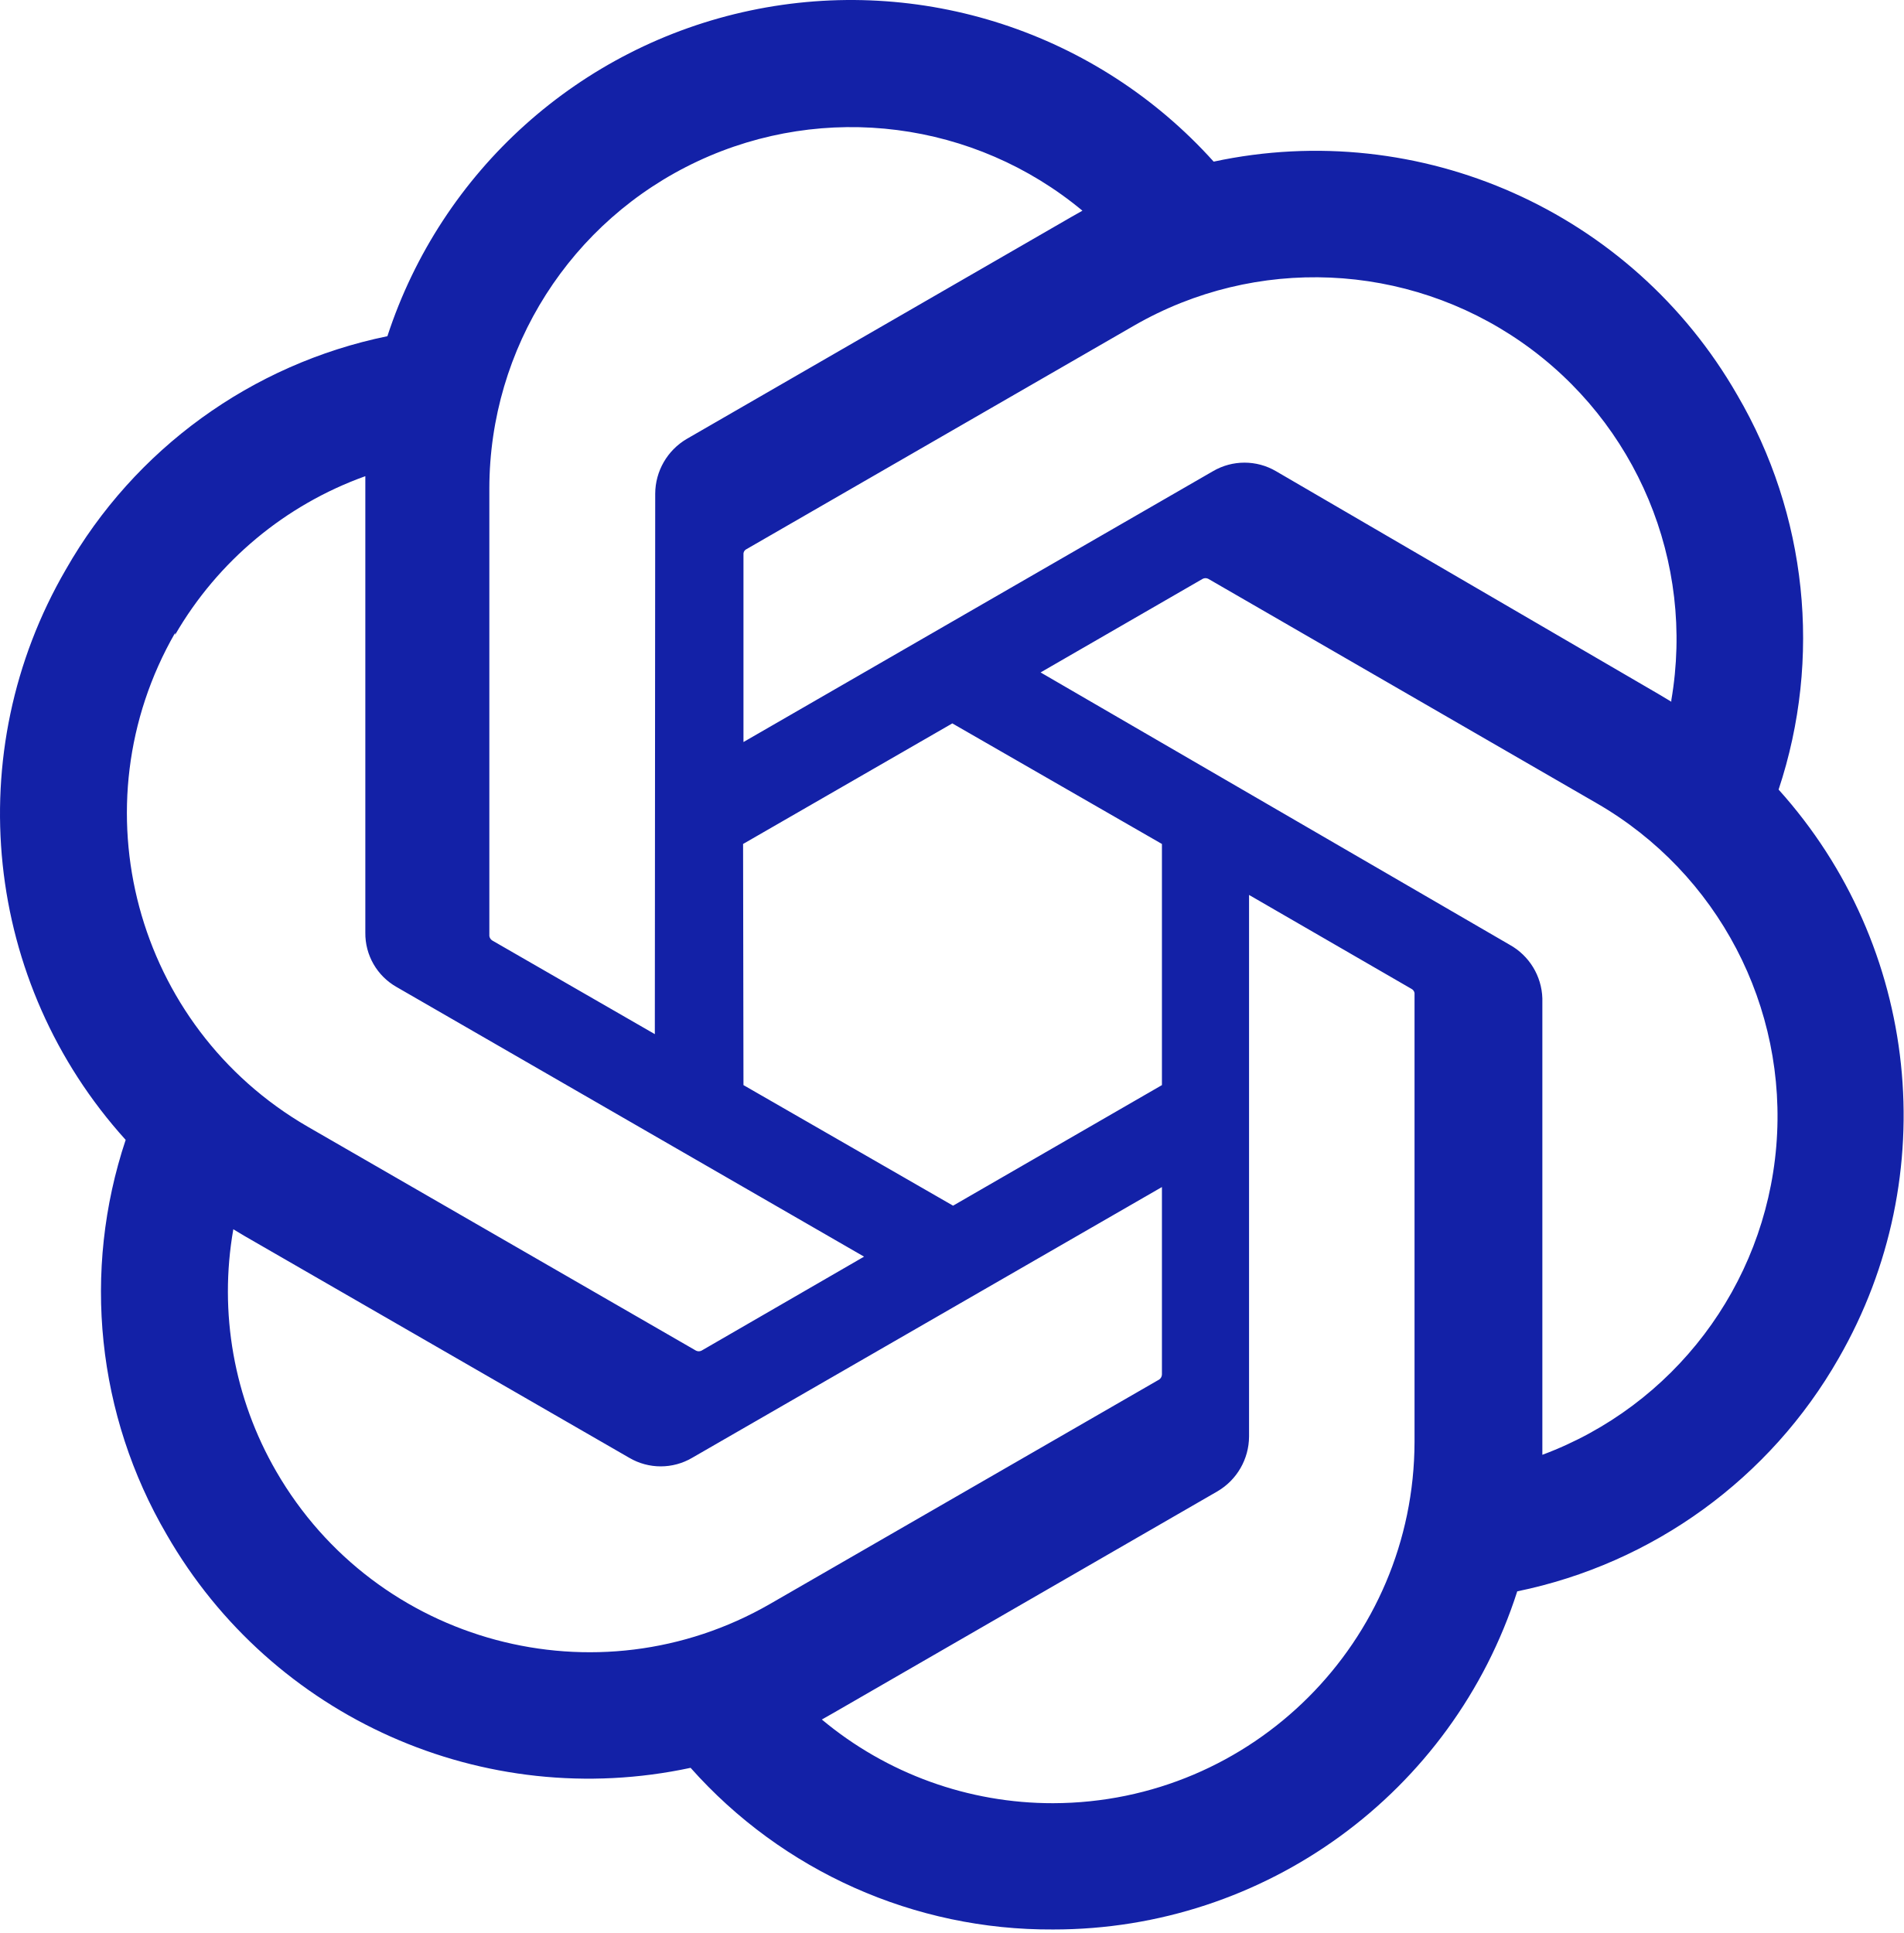
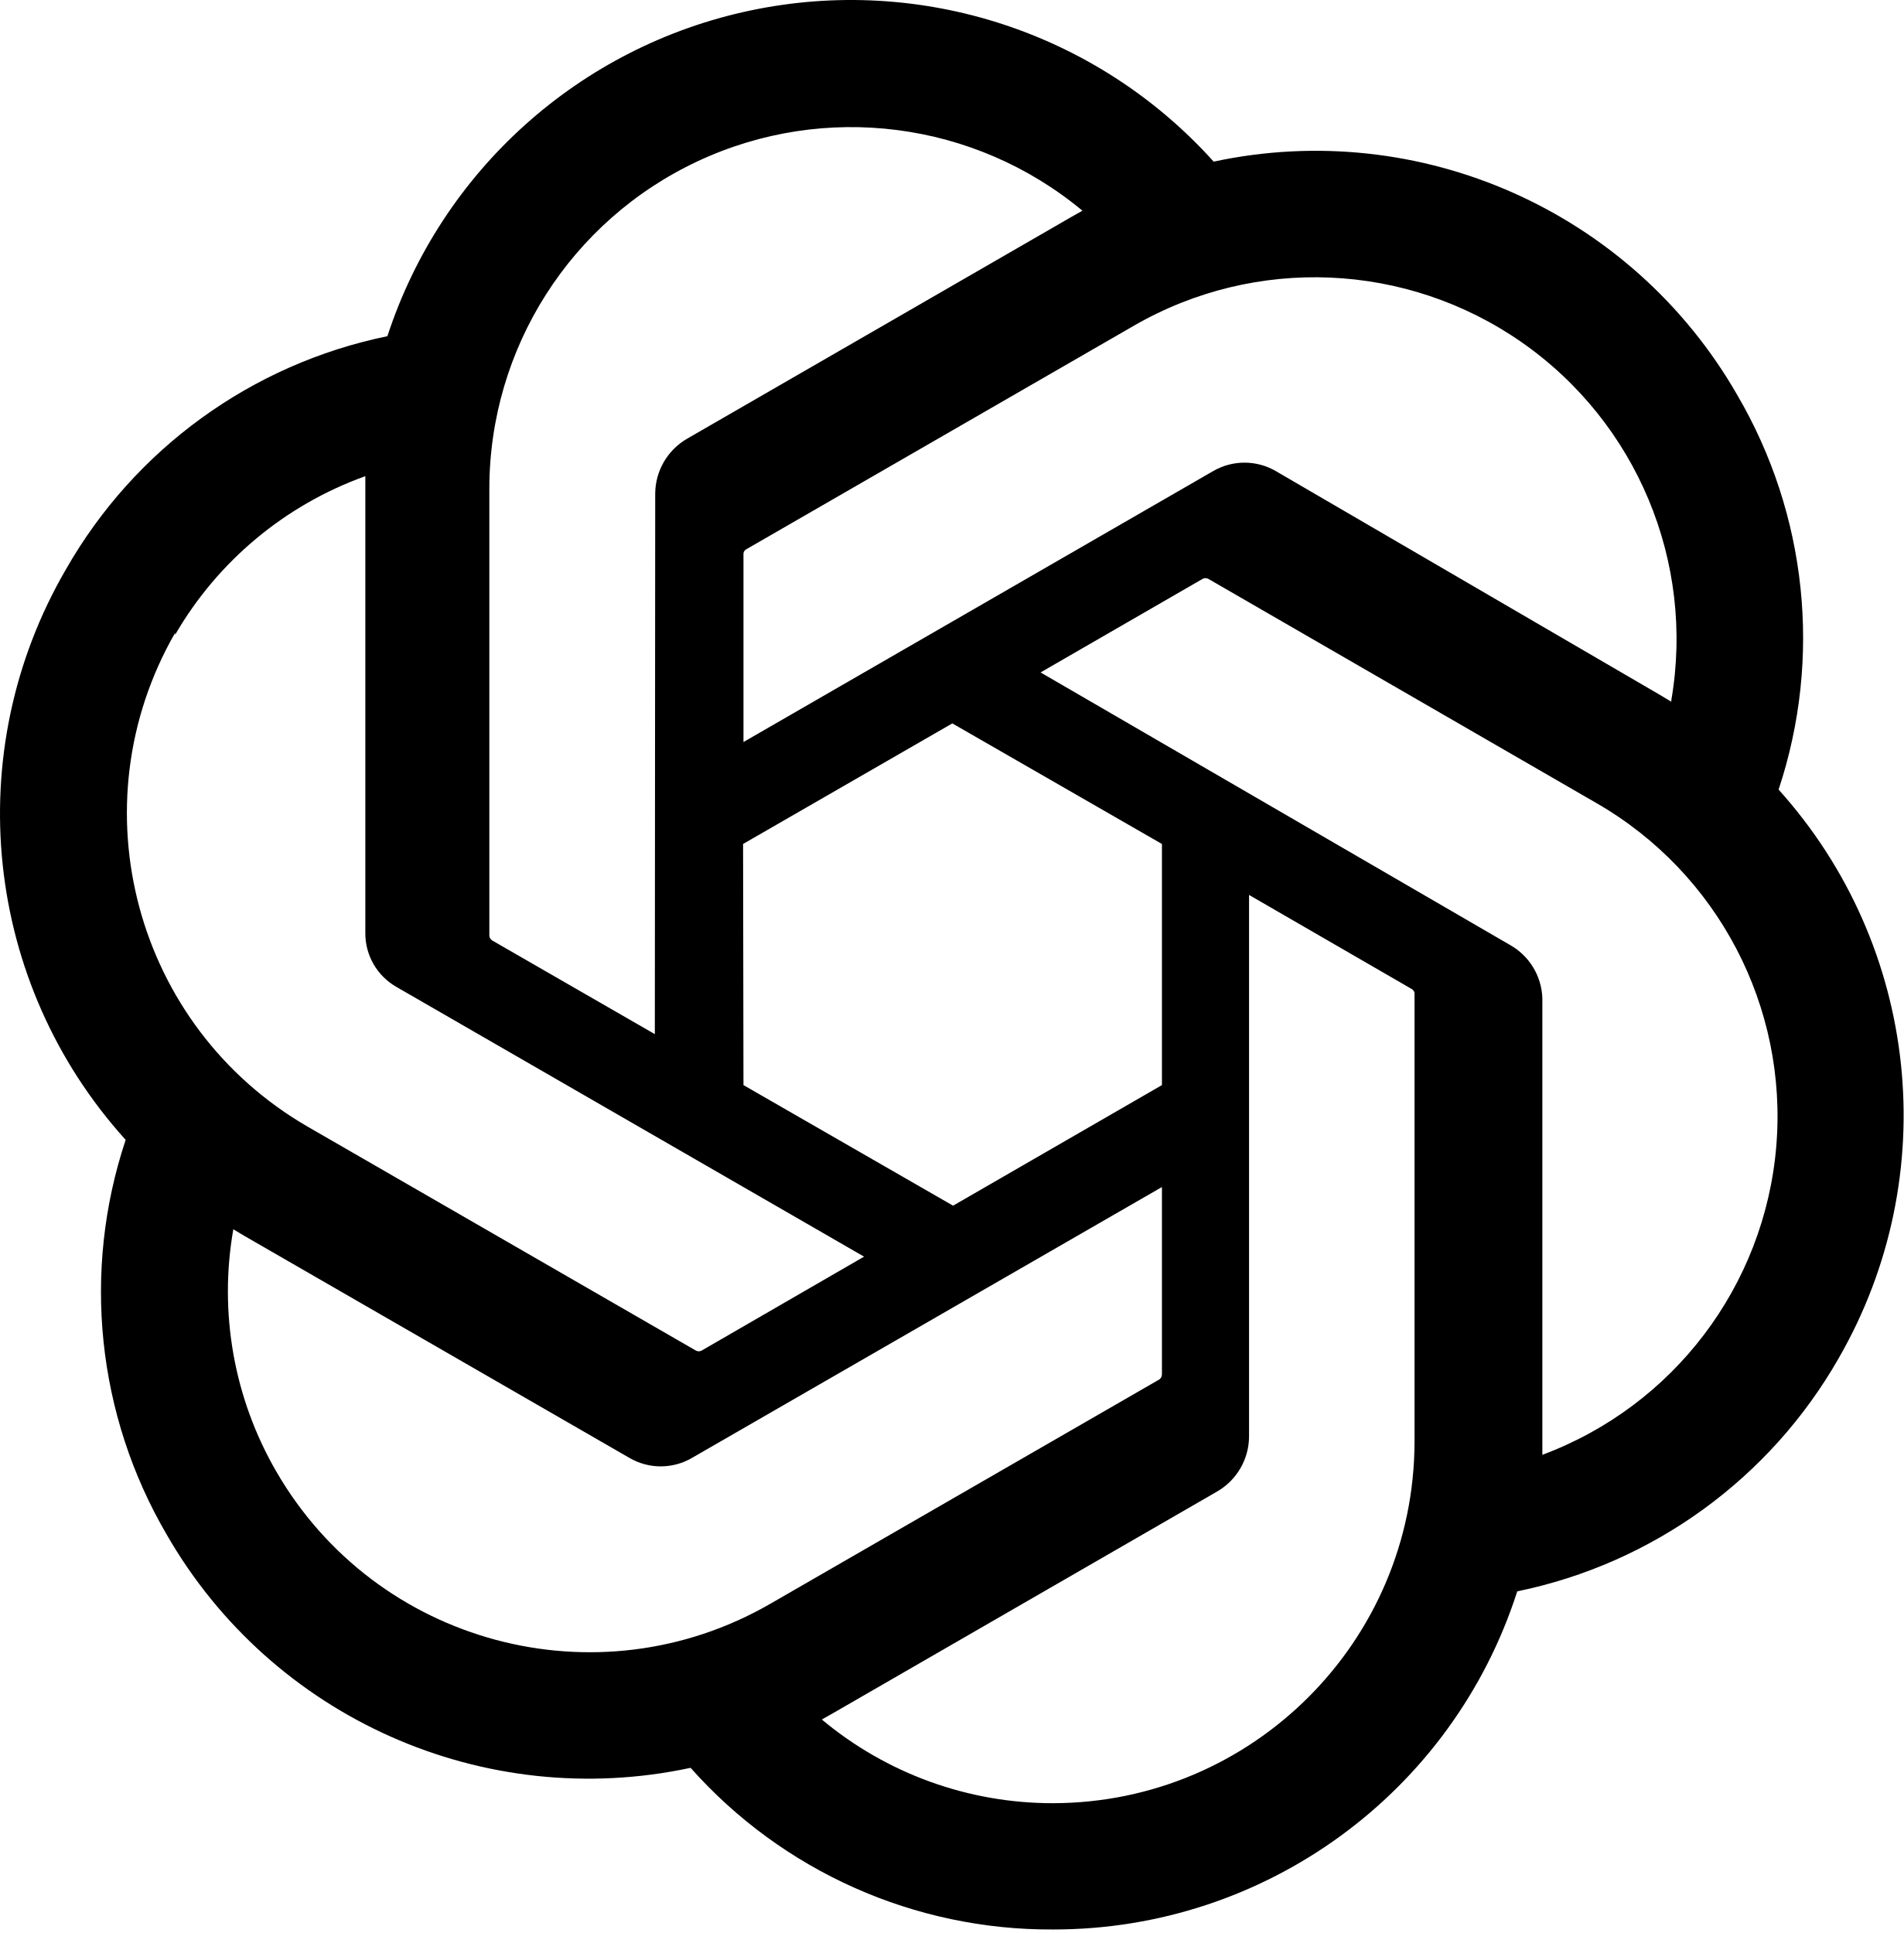
<svg xmlns="http://www.w3.org/2000/svg" width="256px" height="260px" viewBox="0 0 256 260" version="1.1" preserveAspectRatio="xMidYMid">
  <g>
-     <path d="M239.184,106.203 C245.054,88.524 243.022,69.173 233.608,53.1 C219.452,28.459 191,15.784 163.213,21.74 C147.554,4.321 123.795,-3.424 100.879,1.419 C77.963,6.261 59.369,22.957 52.096,45.221 C33.844,48.964 18.09,60.393 8.867,76.582 C-5.443,101.183 -2.195,132.215 16.899,153.32 C11.006,170.991 13.02,190.344 22.424,206.423 C36.598,231.072 65.068,243.747 92.87,237.783 C105.236,251.708 123.001,259.631 141.624,259.527 C170.105,259.552 195.338,241.166 204.038,214.046 C222.287,210.296 238.038,198.87 247.267,182.685 C261.404,158.128 258.142,127.263 239.184,106.203 L239.184,106.203 Z M141.624,242.541 C130.256,242.559 119.244,238.575 110.519,231.286 L112.054,230.416 L163.725,200.591 C166.341,199.056 167.954,196.257 167.971,193.224 L167.971,120.374 L189.816,133.01 C190.034,133.121 190.186,133.331 190.225,133.573 L190.225,193.94 C190.169,220.758 168.442,242.485 141.624,242.541 Z M37.158,197.931 C31.456,188.086 29.409,176.547 31.377,165.342 L32.911,166.263 L84.633,196.089 C87.239,197.618 90.468,197.618 93.074,196.089 L156.255,159.664 L156.255,184.885 C156.244,185.15 156.112,185.395 155.897,185.55 L103.562,215.734 C80.305,229.132 50.592,221.165 37.158,197.931 Z M23.549,85.381 C29.29,75.473 38.351,67.916 49.129,64.048 L49.129,125.439 C49.089,128.459 50.697,131.263 53.324,132.754 L116.198,169.026 L94.353,181.662 C94.113,181.789 93.826,181.789 93.586,181.662 L41.353,151.53 C18.142,138.076 10.182,108.386 23.549,85.125 L23.549,85.381 Z M203.015,127.076 L139.936,90.446 L161.729,77.861 C161.969,77.733 162.257,77.733 162.497,77.861 L214.73,108.045 C231.032,117.452 240.437,135.426 238.872,154.183 C237.306,172.939 225.051,189.106 207.414,195.68 L207.414,134.289 C207.323,131.277 205.651,128.536 203.015,127.076 Z M224.757,94.385 L223.222,93.464 L171.603,63.383 C168.981,61.844 165.732,61.844 163.111,63.383 L99.981,99.808 L99.981,74.587 C99.953,74.325 100.071,74.07 100.288,73.922 L152.521,43.789 C168.863,34.374 189.174,35.253 204.643,46.043 C220.111,56.834 227.949,75.592 224.757,94.18 L224.757,94.385 Z M88.061,139.098 L66.216,126.513 C65.995,126.379 65.845,126.154 65.807,125.899 L65.807,65.685 C65.831,46.829 76.75,29.685 93.827,21.688 C110.904,13.692 131.064,16.284 145.563,28.339 L144.028,29.209 L92.358,59.034 C89.742,60.569 88.128,63.368 88.112,66.401 L88.061,139.098 Z M99.929,113.519 L128.067,97.301 L156.255,113.519 L156.255,145.953 L128.169,162.171 L99.981,145.953 L99.929,113.519 Z" fill="#1321A7" />
+     <path d="M239.184,106.203 C245.054,88.524 243.022,69.173 233.608,53.1 C219.452,28.459 191,15.784 163.213,21.74 C147.554,4.321 123.795,-3.424 100.879,1.419 C77.963,6.261 59.369,22.957 52.096,45.221 C33.844,48.964 18.09,60.393 8.867,76.582 C-5.443,101.183 -2.195,132.215 16.899,153.32 C11.006,170.991 13.02,190.344 22.424,206.423 C36.598,231.072 65.068,243.747 92.87,237.783 C105.236,251.708 123.001,259.631 141.624,259.527 C170.105,259.552 195.338,241.166 204.038,214.046 C222.287,210.296 238.038,198.87 247.267,182.685 C261.404,158.128 258.142,127.263 239.184,106.203 L239.184,106.203 Z M141.624,242.541 C130.256,242.559 119.244,238.575 110.519,231.286 L112.054,230.416 L163.725,200.591 C166.341,199.056 167.954,196.257 167.971,193.224 L167.971,120.374 L189.816,133.01 C190.034,133.121 190.186,133.331 190.225,133.573 L190.225,193.94 C190.169,220.758 168.442,242.485 141.624,242.541 Z M37.158,197.931 C31.456,188.086 29.409,176.547 31.377,165.342 L32.911,166.263 L84.633,196.089 C87.239,197.618 90.468,197.618 93.074,196.089 L156.255,159.664 L156.255,184.885 C156.244,185.15 156.112,185.395 155.897,185.55 L103.562,215.734 C80.305,229.132 50.592,221.165 37.158,197.931 Z M23.549,85.381 C29.29,75.473 38.351,67.916 49.129,64.048 L49.129,125.439 C49.089,128.459 50.697,131.263 53.324,132.754 L116.198,169.026 L94.353,181.662 C94.113,181.789 93.826,181.789 93.586,181.662 L41.353,151.53 C18.142,138.076 10.182,108.386 23.549,85.125 L23.549,85.381 Z M203.015,127.076 L139.936,90.446 L161.729,77.861 C161.969,77.733 162.257,77.733 162.497,77.861 L214.73,108.045 C231.032,117.452 240.437,135.426 238.872,154.183 C237.306,172.939 225.051,189.106 207.414,195.68 L207.414,134.289 C207.323,131.277 205.651,128.536 203.015,127.076 Z M224.757,94.385 L223.222,93.464 L171.603,63.383 C168.981,61.844 165.732,61.844 163.111,63.383 L99.981,99.808 L99.981,74.587 C99.953,74.325 100.071,74.07 100.288,73.922 L152.521,43.789 C168.863,34.374 189.174,35.253 204.643,46.043 C220.111,56.834 227.949,75.592 224.757,94.18 L224.757,94.385 Z M88.061,139.098 L66.216,126.513 C65.995,126.379 65.845,126.154 65.807,125.899 L65.807,65.685 C65.831,46.829 76.75,29.685 93.827,21.688 C110.904,13.692 131.064,16.284 145.563,28.339 L144.028,29.209 L92.358,59.034 C89.742,60.569 88.128,63.368 88.112,66.401 L88.061,139.098 Z M99.929,113.519 L128.067,97.301 L156.255,113.519 L156.255,145.953 L128.169,162.171 L99.981,145.953 L99.929,113.519 Z" fill="currentColor" />
  </g>
</svg>
